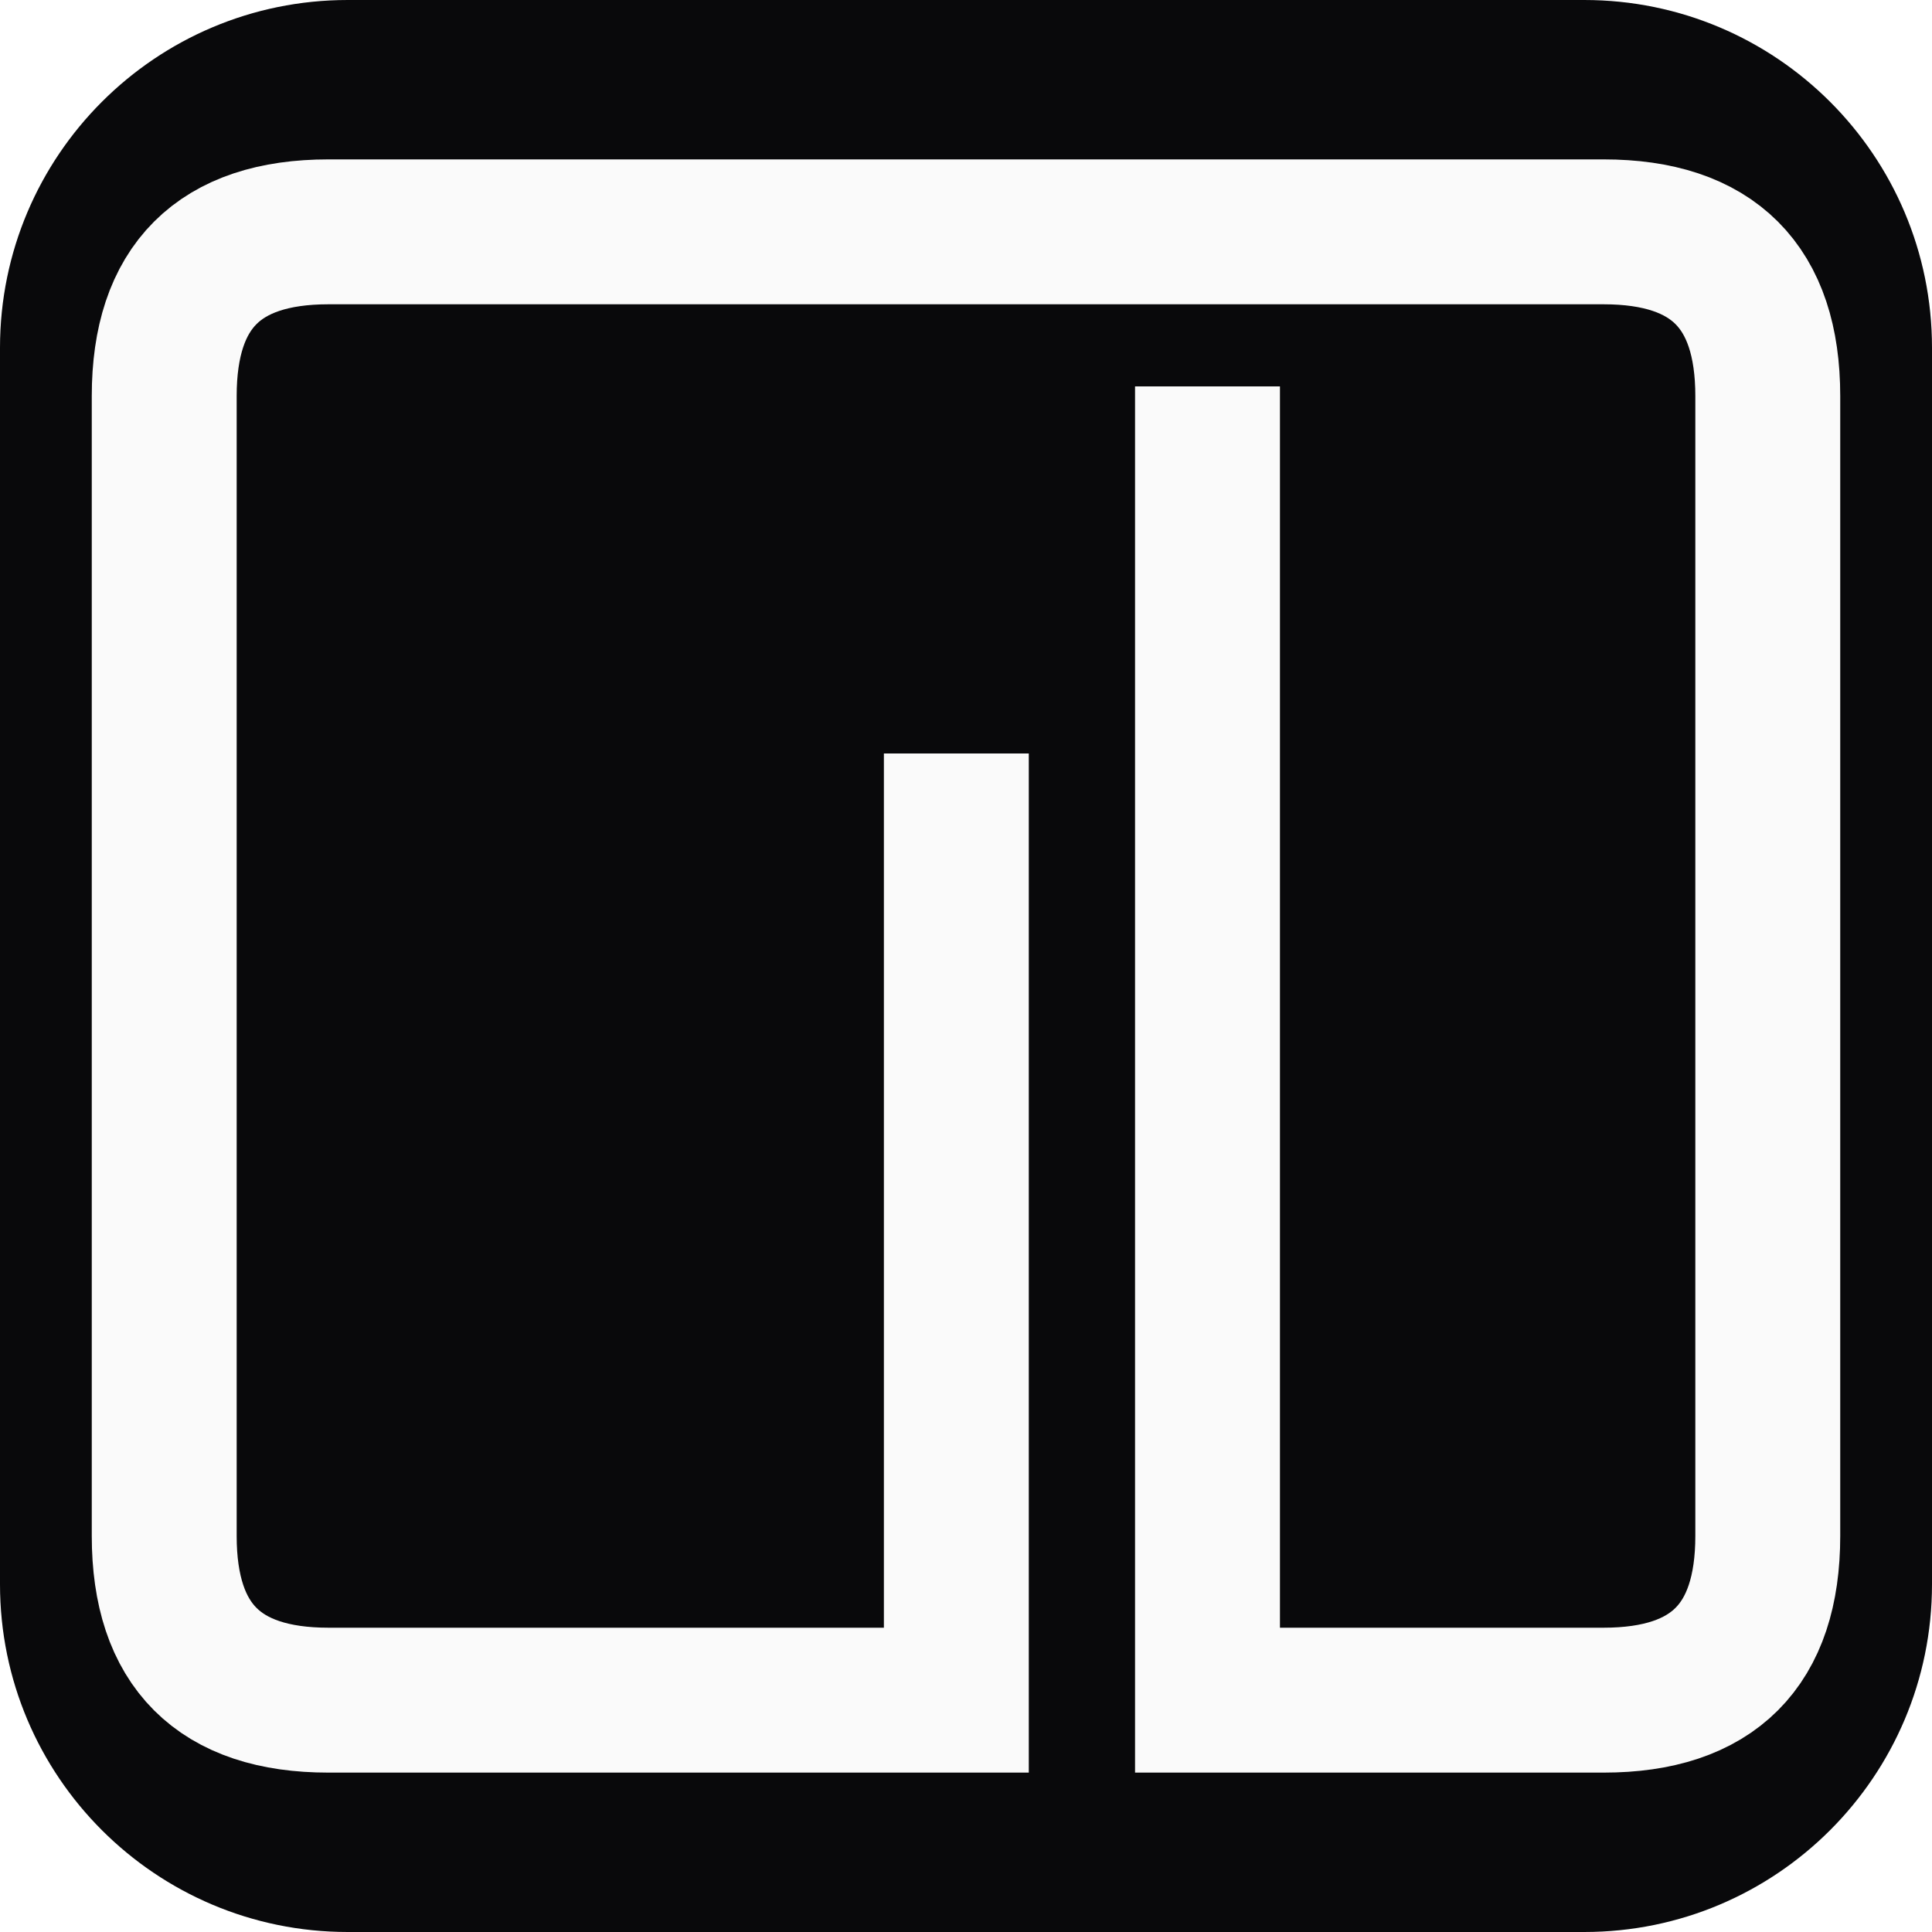
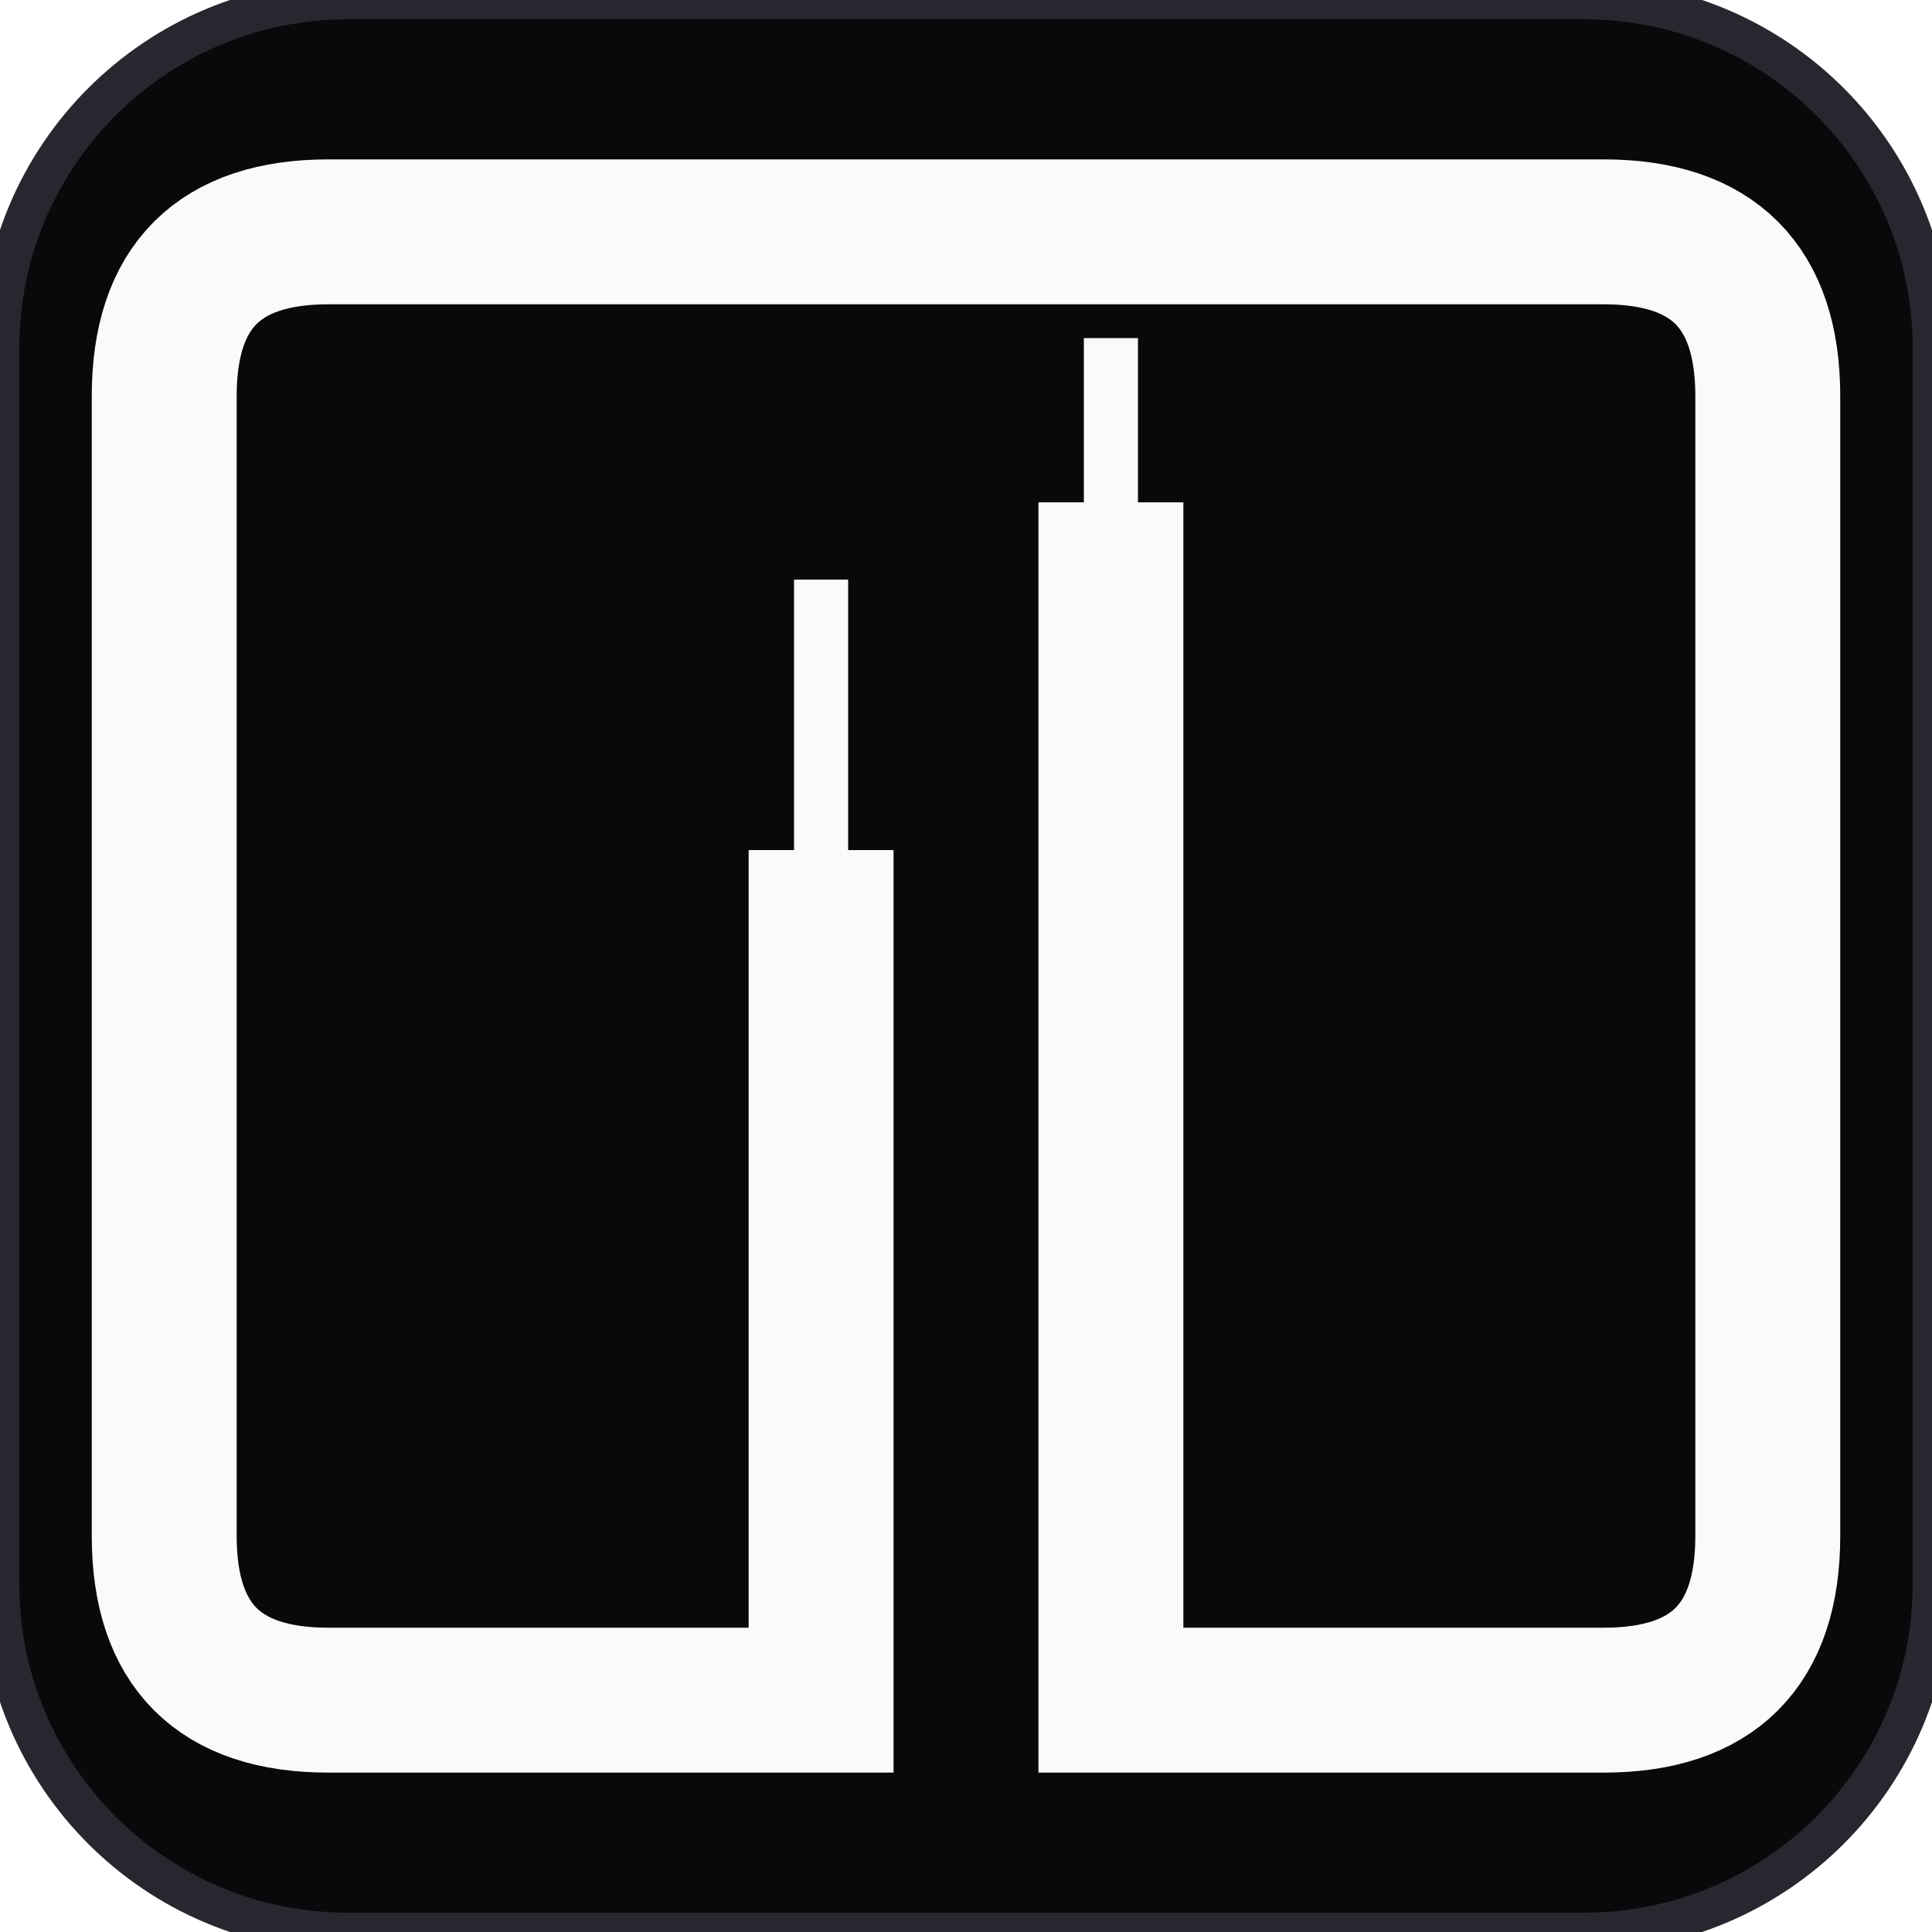
<svg xmlns="http://www.w3.org/2000/svg" viewBox="0 0 100 100" width="1024" height="1024" fill="none">
-   <rect width="100" height="100" rx="18" fill="#09090B" />
-   <path d="M49.5 39 V88 H17 Q8.5 88 8.5 79.5 V20.5 Q8.5 12 17 12 H83 Q91.5 12 91.5 20.5 V79.5 Q91.5 88 83 88 H62.5 V20" stroke="#FAFAFA" stroke-width="7.5" stroke-linecap="butt" stroke-linejoin="miter" fill="none" />
+   <rect width="100" height="100" rx="18" fill="#09090B" stroke="#27272F" stroke-width="2" />
+   <path d="M 42.5 44 V 88 H 17 Q 8.5 88 8.5 79.5 V 20.5 Q 8.5 12 17 12 H 83 Q 91.5 12 91.5 20.5 V 79.5 Q 91.5 88 83 88 H 57.5 V 26" stroke="#FAFAFA" stroke-width="7.5" stroke-linecap="butt" stroke-linejoin="miter" fill="none" />
+   <line x1="42.5" y1="30" x2="42.5" y2="44.5" stroke="#FAFAFA" stroke-width="2.8" stroke-linecap="butt" />
+   <line x1="57.5" y1="17.5" x2="57.5" y2="26.5" stroke="#FAFAFA" stroke-width="2.8" stroke-linecap="butt" />
</svg>
